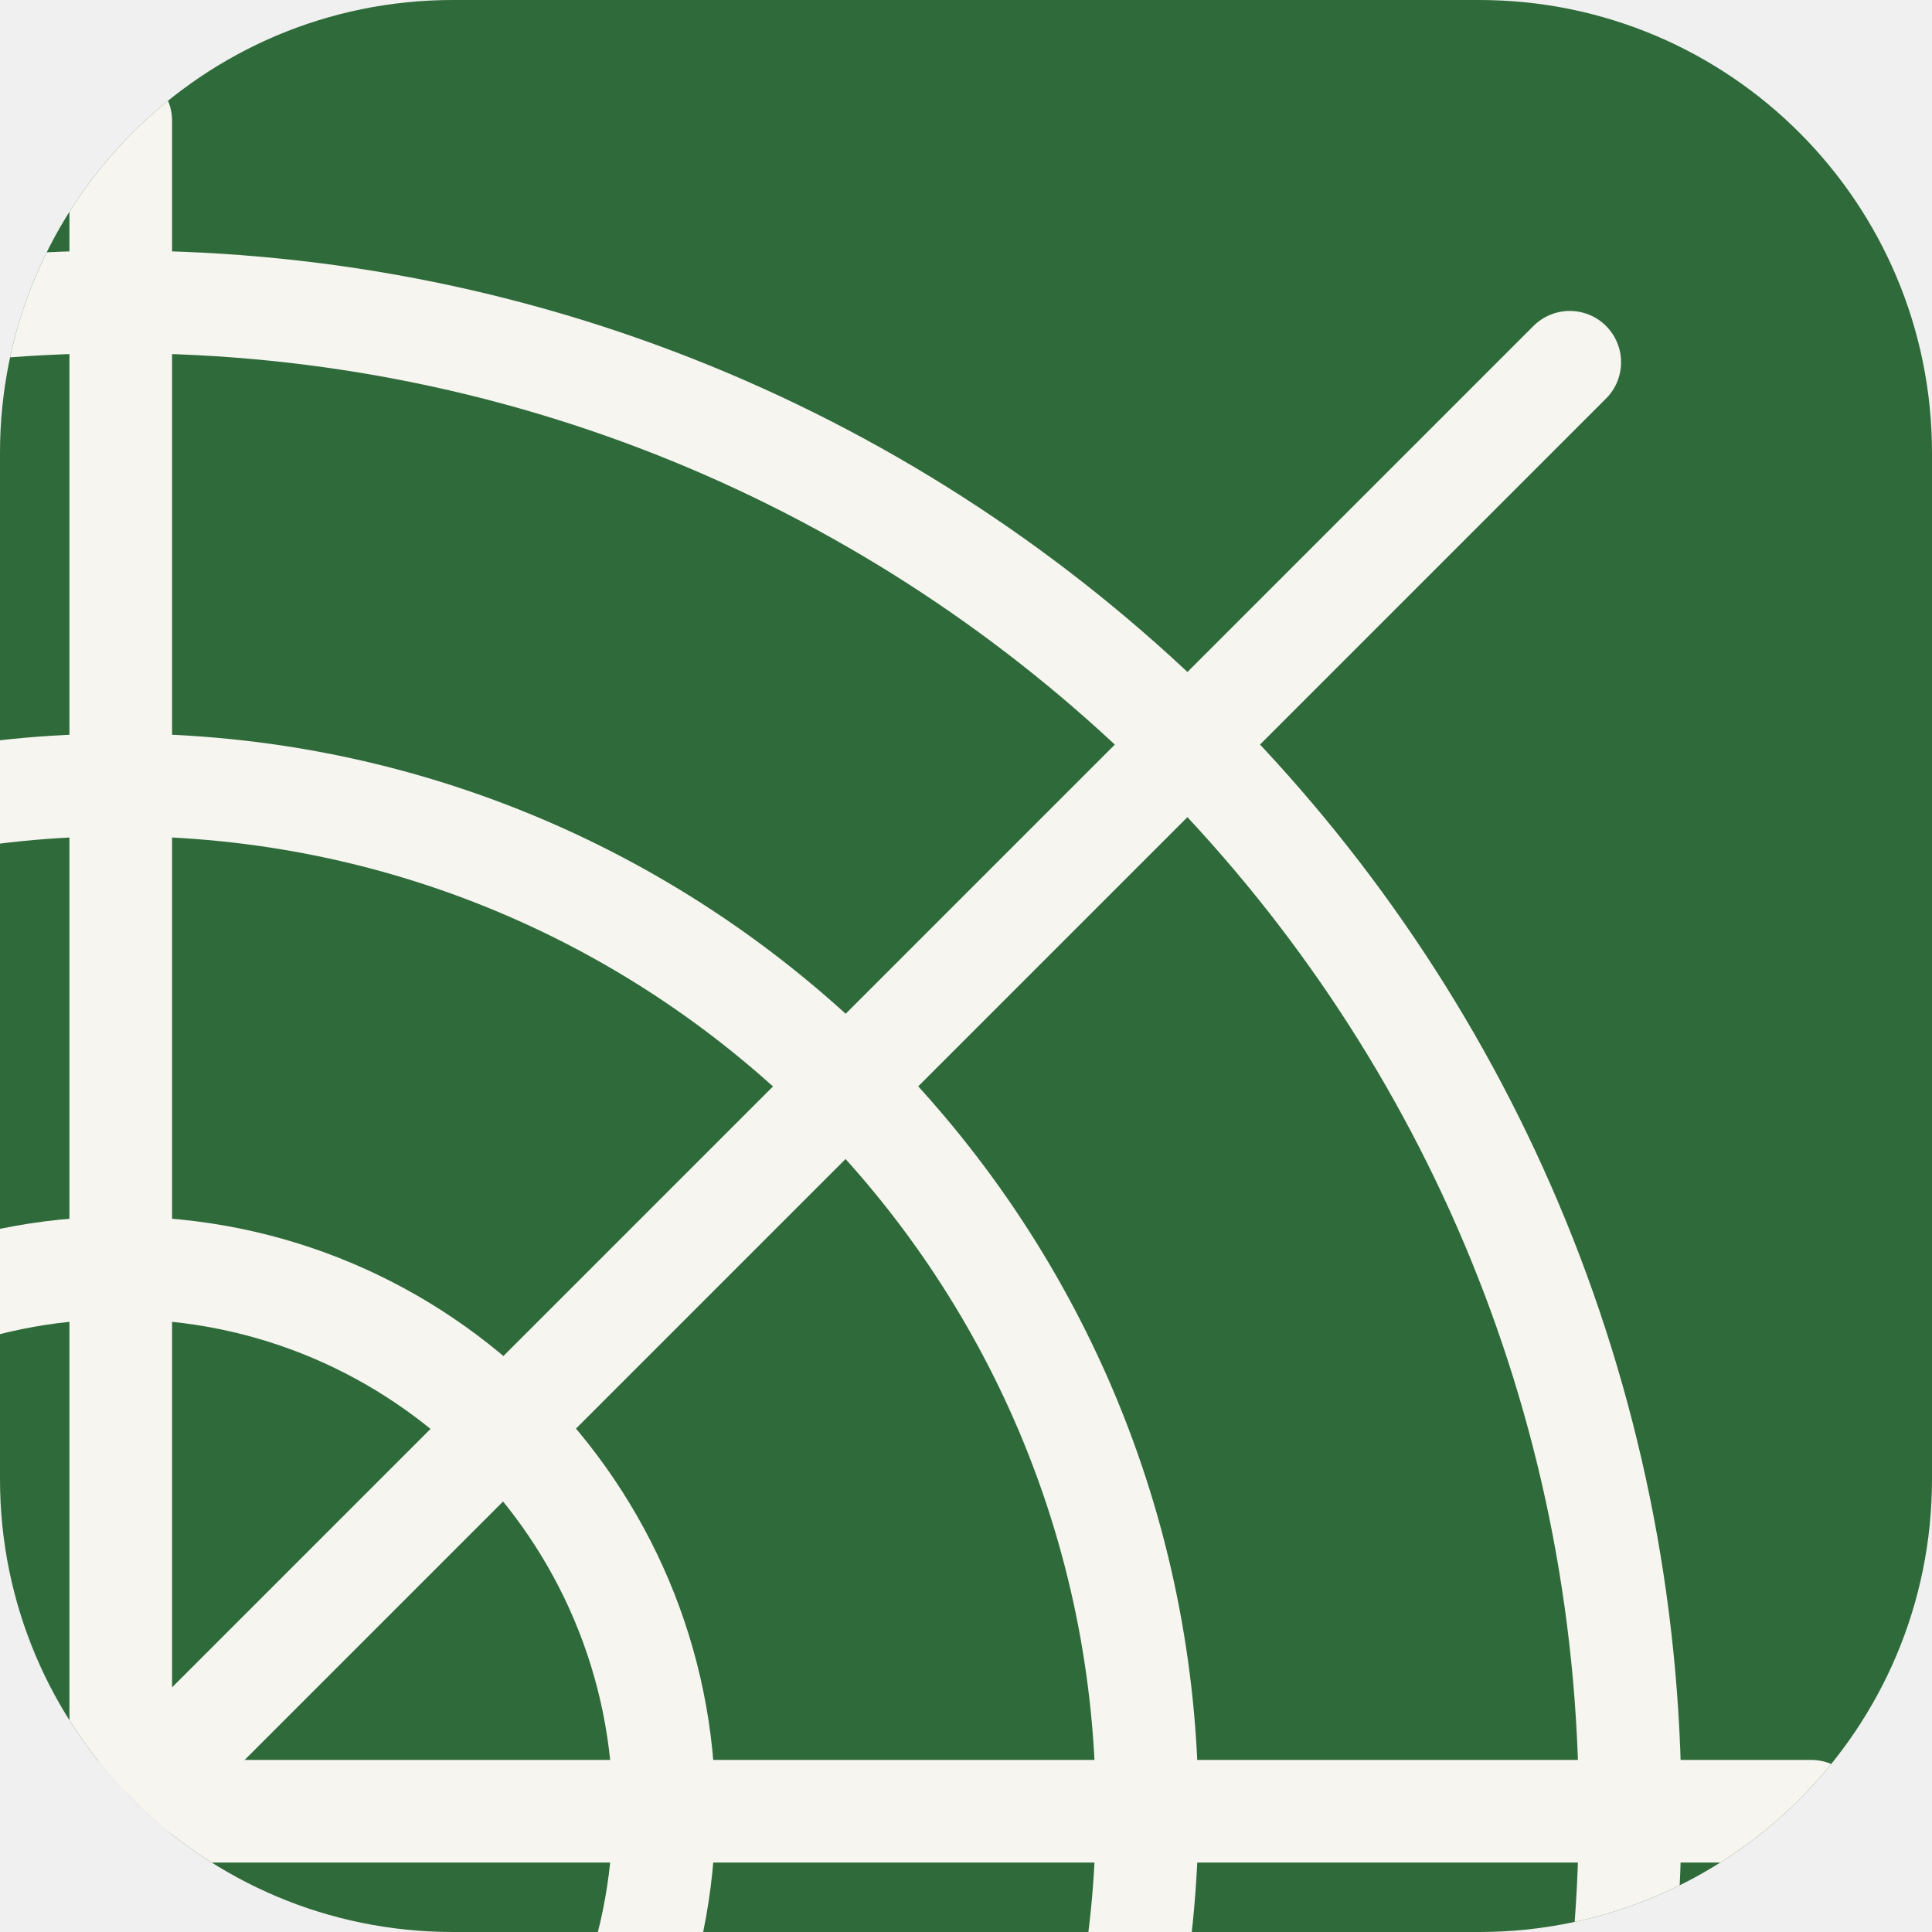
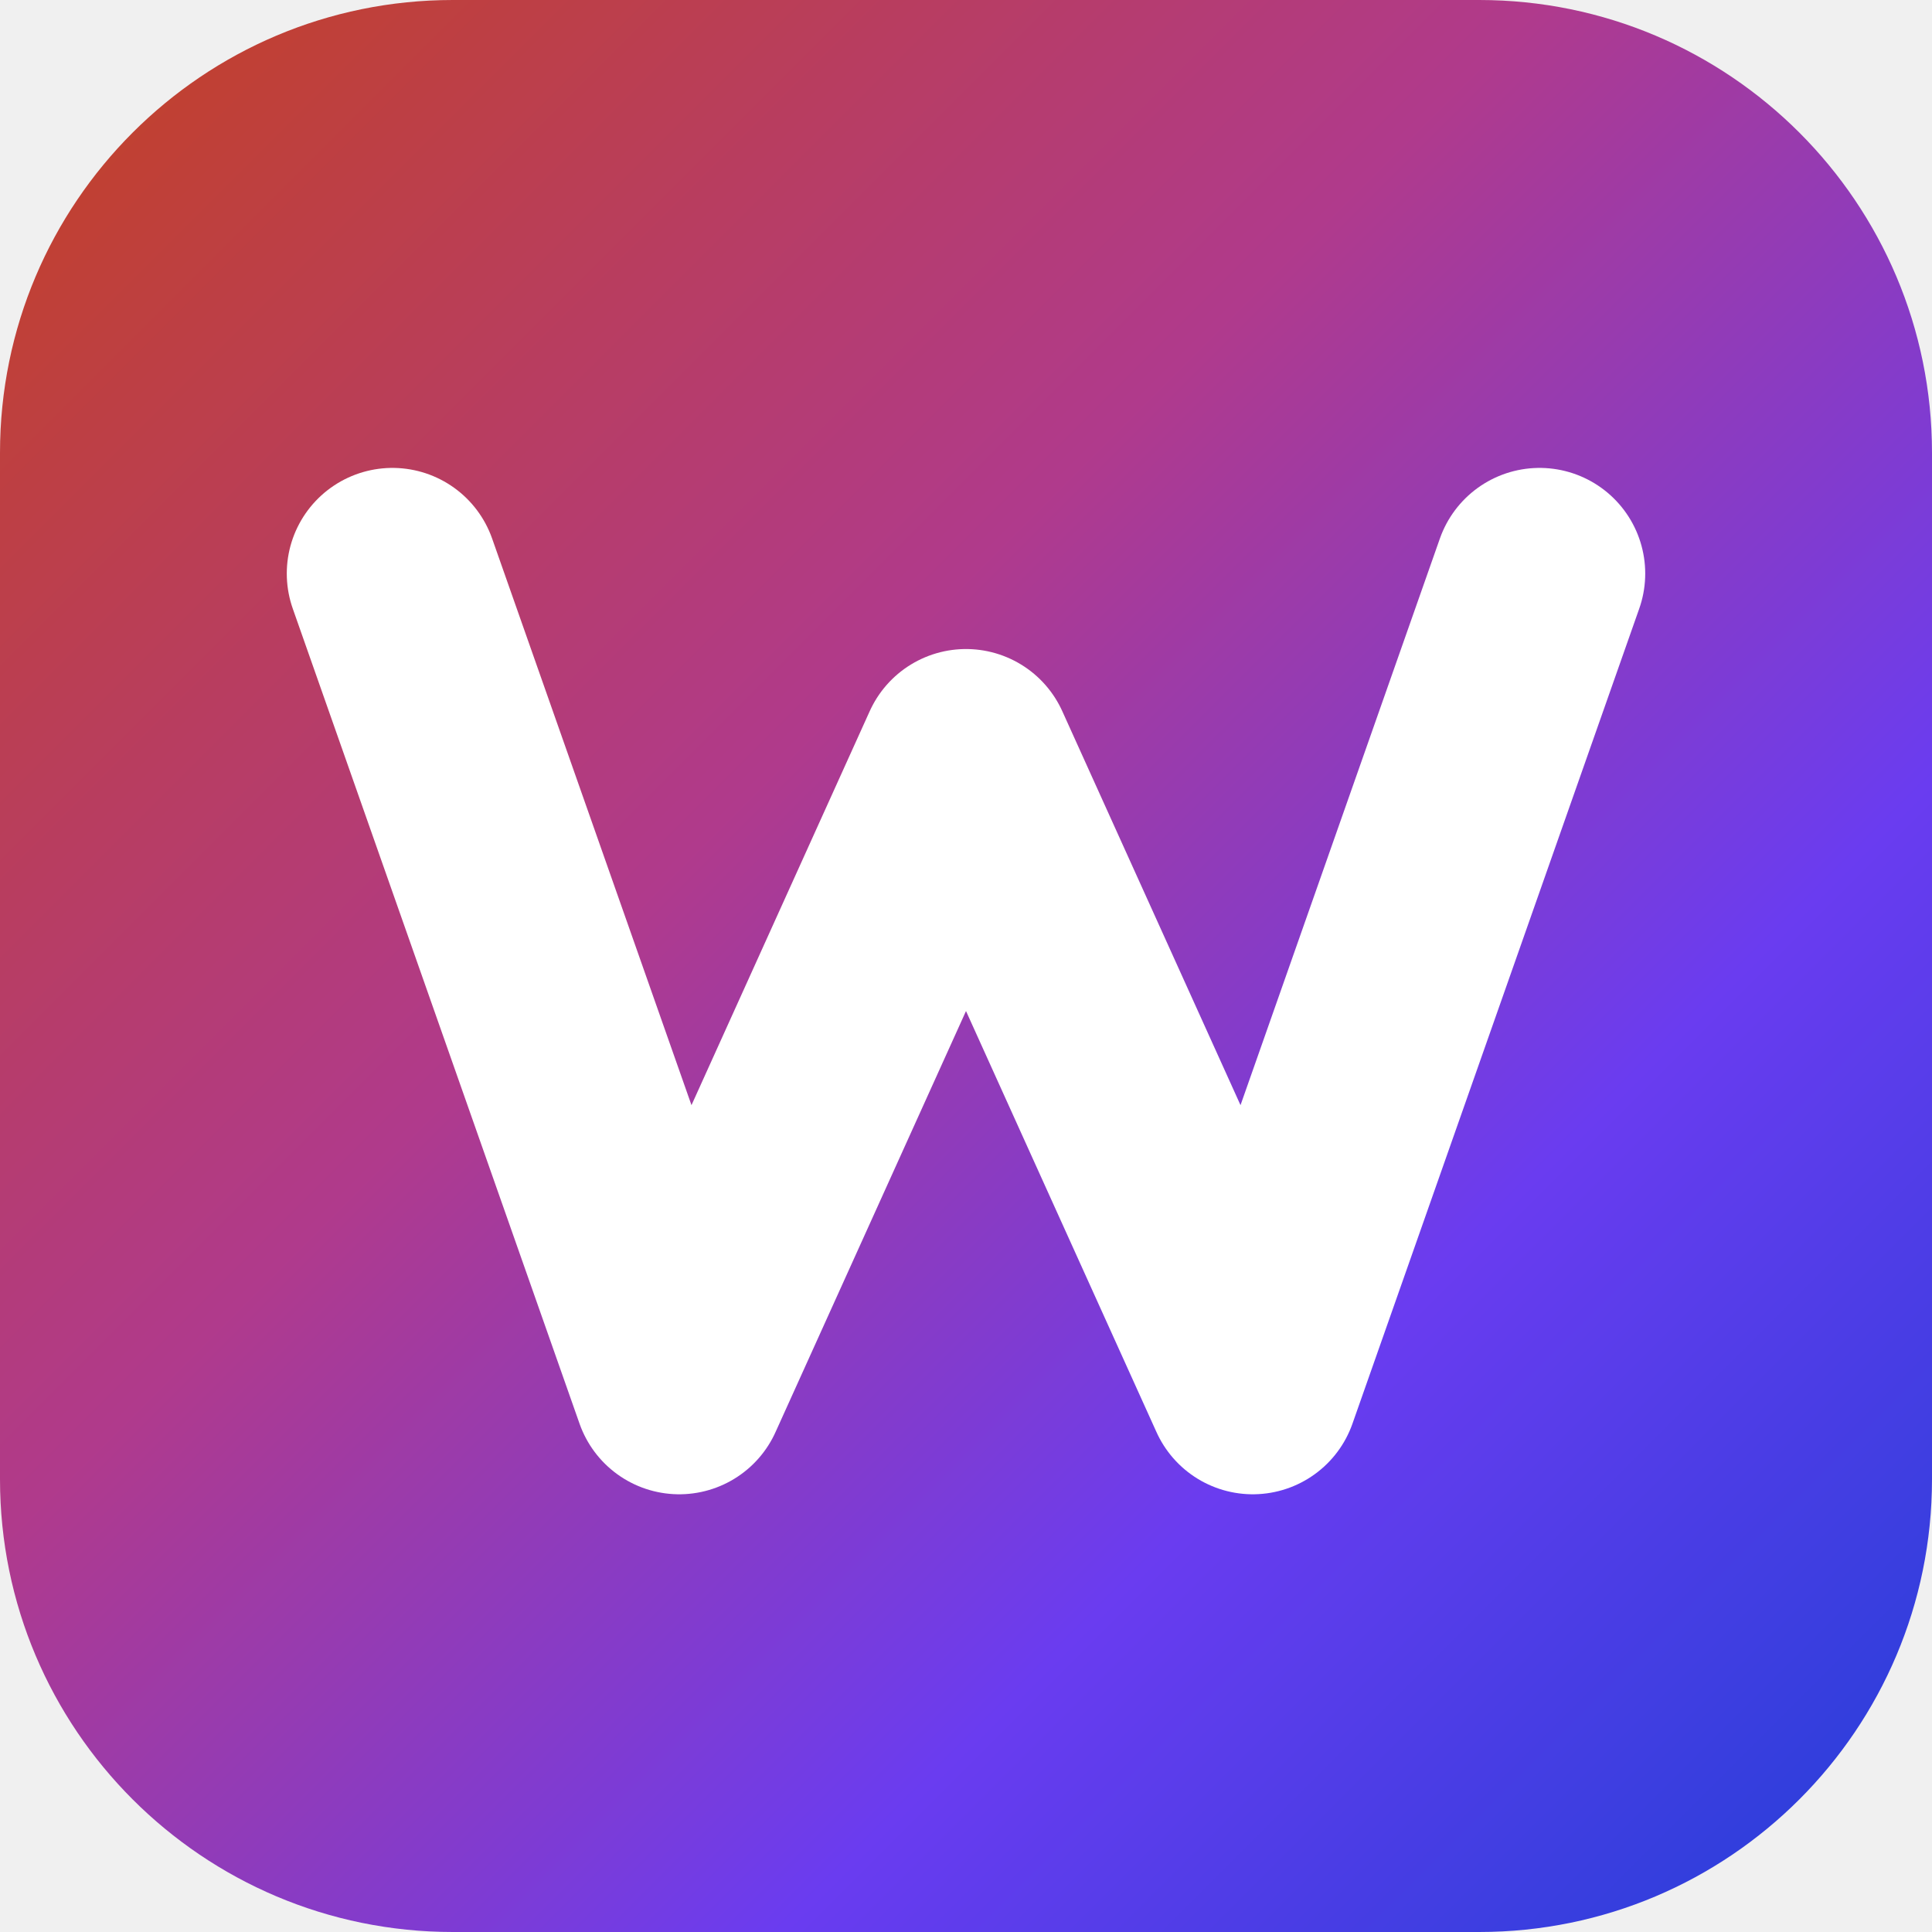
- <svg xmlns="http://www.w3.org/2000/svg" viewBox="0 0 64 64" width="64" height="64" role="img" aria-label="Webspind">
+ <svg xmlns="http://www.w3.org/2000/svg" role="img" aria-label="Webspind" viewBox="0 0 64 64" width="64" height="64">
  <defs>
-     <clipPath id="sq">
-       <rect x="0" y="0" width="64" height="64" rx="15" />
-     </clipPath>
+     <linearGradient id="g" x1="0" y1="0" x2="1" y2="1">
+       <stop offset="0" stop-color="#c4421f" />
+       <stop offset=".4" stop-color="#b03a8c" />
+       <stop offset=".7" stop-color="#6a3cf0" />
+       <stop offset="1" stop-color="#1f3fd6" />
+     </linearGradient>
  </defs>
-   <rect x="0" y="0" width="64" height="64" rx="15" fill="#2f6b3a" />
-   <g clip-path="url(#sq)" fill="none" stroke="#f6f5f0" stroke-width="3.4" stroke-linecap="round">
-     <circle cx="4" cy="60" r="18" />
-     <circle cx="4" cy="60" r="34" />
-     <circle cx="4" cy="60" r="50" />
-     <line x1="4" y1="60" x2="4" y2="4" />
-     <line x1="4" y1="60" x2="60" y2="60" />
-     <line x1="4" y1="60" x2="52" y2="12" />
-   </g>
+   <rect width="64" height="64" rx="15" fill="url(#g)" />
+   <path d="M13 19 L22.5 46 L32 25 L41.5 46 L51 19" fill="none" stroke="#fff" stroke-width="7" stroke-linecap="round" stroke-linejoin="round" />
</svg>
